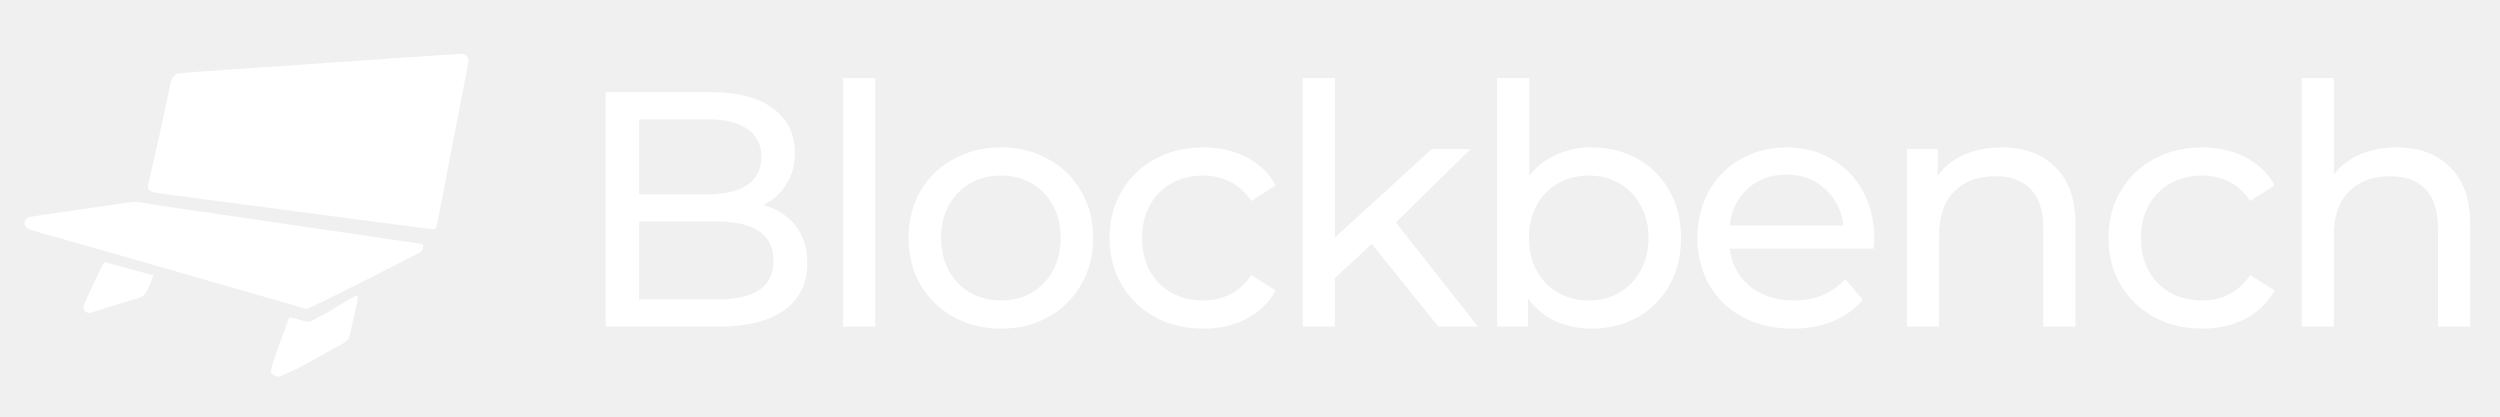
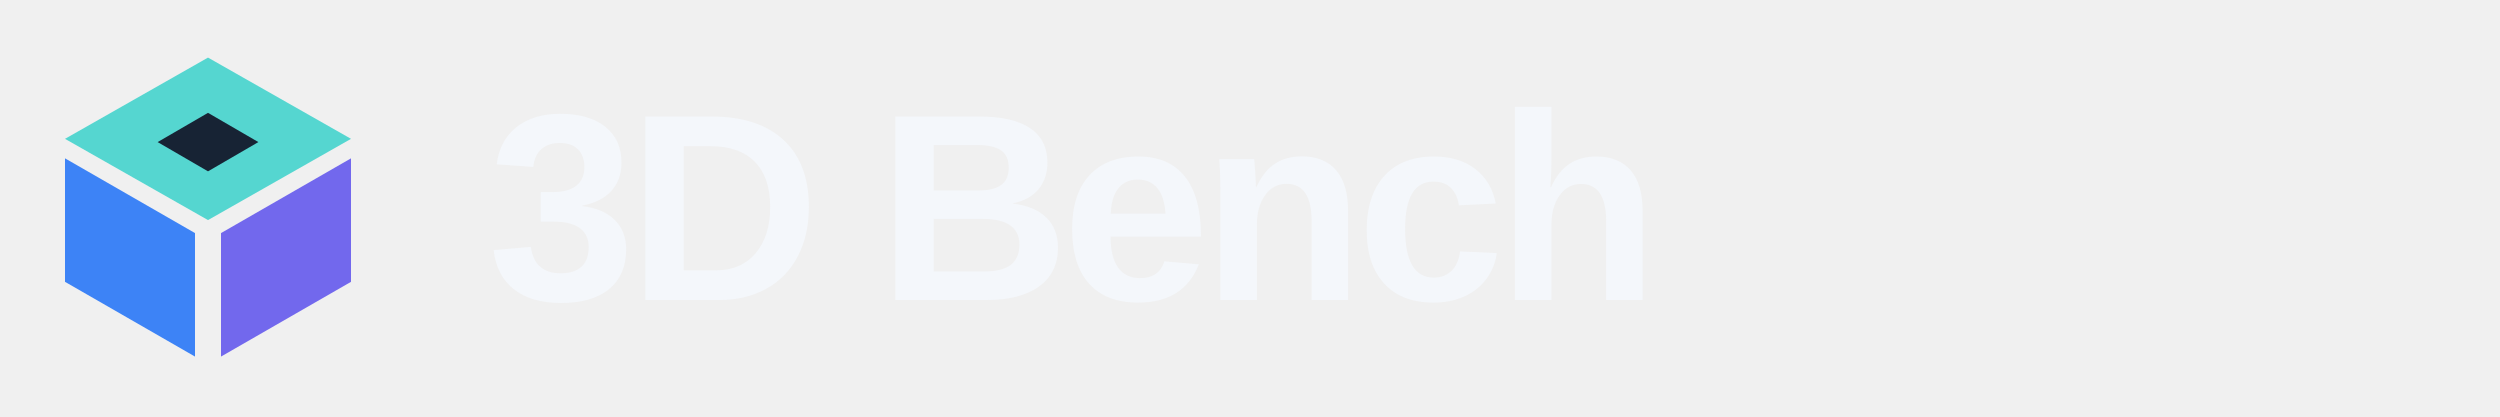
- <svg xmlns="http://www.w3.org/2000/svg" width="60cm" height="10cm" viewBox="0 0 600 100" version="1.1" id="svg4515">
-   <defs id="defs4509" />
-   <g id="layer1" transform="translate(140.5784,-17.87807)">
-     <path style="fill:#ffffff;fill-opacity:1;stroke:none;stroke-width:0.13" d="m -29.706,30.806 c -1.108,0.009 -4.479,0.254 -15.403,1.006 -13.529,0.93 -27.093,1.866 -40.456,2.781 -13.514,0.925 -12.178,0.8 -12.82,1.201 -0.722,0.451 -1.13,1.216 -1.37,2.571 -2,9.667 -3.603,16.605 -4.897,22.228 -0.068,0.178 -0.207,0.791 -0.308,1.361 -0.172,0.966 -0.168,1.06 0.051,1.362 0.463,0.637 1.022,0.782 5.055,1.306 15.288,1.998 31.256,4.108 45.345,5.955 5.547,0.727 10.529,1.386 14.199,1.878 4.132,0.554 4.208,0.555 4.39,0.1 0.144,-0.361 0.408,-1.596 0.921,-4.311 2.116,-10.956 4.572,-23.822 6.362,-32.935 0.56,-2.851 0.586,-3.163 0.307,-3.641 -0.14,-0.239 -0.445,-0.546 -0.679,-0.683 -0.18,-0.105 -0.031,-0.184 -0.696,-0.178 z m -78.357,35.55 c -0.532,-0.006 -1.038,0.033 -1.556,0.113 -0.713,0.111 -6.285,0.908 -12.383,1.771 -6.098,0.864 -11.339,1.662 -11.649,1.774 -0.93,0.337 -1.307,1.264 -0.862,2.123 0.274,0.53 0.957,0.846 3.11,1.439 0.285,0.079 0.665,0.191 0.843,0.249 20.153,5.655 41.451,11.891 60.295,17.257 1.058,0.318 2.502,0.874 3.421,0.876 0.695,-0.187 4.67,-2.149 13.68,-6.682 7.318,-3.683 13.414,-6.79 13.546,-6.904 0.502,-0.436 0.768,-1.377 0.503,-1.782 -0.052,-0.08 -0.766,-0.245 -1.586,-0.366 -1.948,-0.287 -8.017,-1.174 -10.244,-1.497 -0.963,-0.14 -2.334,-0.344 -3.047,-0.453 -0.713,-0.11 -2.901,-0.432 -4.863,-0.716 -1.961,-0.284 -5.17,-0.751 -7.132,-1.038 -1.961,-0.287 -4.762,-0.695 -6.224,-0.906 -3.375,-0.488 -10.553,-1.54 -14.588,-2.139 -1.712,-0.254 -4.308,-0.634 -5.77,-0.845 -8.938,-1.289 -11.697,-1.703 -12.448,-1.869 -1.203,-0.266 -2.161,-0.398 -3.048,-0.407 z m -7.46,14.489 c -0.032,-0.003 -0.056,-0.003 -0.069,1.97e-4 -0.239,0.051 -4.984,10.224 -4.984,10.687 0,0.473 0.341,1.054 0.747,1.275 0.45,0.244 0.735,0.248 1.388,0.02 1.972,-0.614 4.075,-1.298 6.034,-1.887 5.842,-1.752 5.939,-1.788 6.558,-2.434 0.513,-0.535 1.455,-2.495 1.732,-3.603 0.054,-0.216 0.167,-0.522 0.252,-0.681 0.085,-0.159 0.133,-0.289 0.106,-0.289 -3.409,-0.882 -6.948,-1.843 -10.176,-2.728 -0.704,-0.193 -1.363,-0.341 -1.589,-0.36 z m 60.567,7.943 c -0.1,-0.004 -0.256,0.07 -0.545,0.238 -0.311,0.182 -1.207,0.69 -1.992,1.13 -2.135,1.291 -4.161,2.633 -6.419,3.699 -1.832,1.147 -2.639,1.396 -3.556,1.101 -0.895,-0.288 -3.278,-0.909 -3.488,-0.909 -0.124,0 -0.258,0.102 -0.298,0.227 -0.07,0.218 -0.293,0.844 -0.842,2.366 -0.885,2.278 -1.647,4.578 -2.445,6.743 -0.381,1.032 -1.046,3.406 -1.036,3.695 0.01,0.285 0.63,0.87 1.109,1.046 0.294,0.108 0.726,0.158 1.026,0.119 5.579,-2.258 9.832,-5.106 14.577,-7.591 1.452,-0.758 1.985,-1.289 2.194,-2.184 0.175,-0.75 0.504,-2.211 0.717,-3.189 0.109,-0.499 0.323,-1.462 0.475,-2.14 0.81,-3.601 0.862,-3.937 0.655,-4.264 -0.035,-0.055 -0.074,-0.086 -0.134,-0.088 z" id="path5085" />
-     <g aria-label="Blockbench" transform="matrix(0.2645833,0,0,0.2645833,-98.58048,-4.751338)" style="font-style:normal;font-weight:normal;font-size:853.333px;line-height:1.25;font-family:sans-serif;letter-spacing:-20px;word-spacing:0px;fill:#000000;fill-opacity:1;stroke:none" id="flowRoot4483">
-       <path d="m 533.723,271.507 q 18.535,5.165 29.17,18.839 10.635,13.369 10.635,34.031 0,27.65 -20.966,42.539 -20.662,14.889 -60.466,14.889 h -101.486 v -212.694 h 95.409 q 36.462,0 56.212,14.585 20.054,14.585 20.054,40.412 0,16.712 -7.9,28.866 -7.596,12.154 -20.662,18.535 z M 420.995,193.722 v 68.062 h 62.289 q 23.396,0 35.854,-8.508 12.762,-8.812 12.762,-25.523 0,-16.712 -12.762,-25.219 -12.458,-8.812 -35.854,-8.812 z m 69.885,163.471 q 25.827,0 38.893,-8.508 13.066,-8.508 13.066,-26.739 0,-35.55 -51.958,-35.55 h -69.885 v 70.797 z" style="font-style:normal;font-variant:normal;font-weight:500;font-stretch:normal;font-size:826.667px;line-height:1.25;font-family:Montserrat;-inkscape-font-specification:'Montserrat Medium';letter-spacing:-28.78px;fill:#ffffff;fill-opacity:1;stroke-width:0.368" id="path4499" />
-       <path d="m 606.038,156.349 h 29.17 v 225.456 h -29.17 z" style="font-style:normal;font-variant:normal;font-weight:500;font-stretch:normal;font-size:826.667px;line-height:1.25;font-family:Montserrat;-inkscape-font-specification:'Montserrat Medium';letter-spacing:-28.78px;fill:#ffffff;fill-opacity:1;stroke-width:0.368" id="path4501" />
-       <path d="m 749.298,383.628 q -24.004,0 -43.147,-10.635 -19.142,-10.635 -30.081,-29.17 -10.635,-18.839 -10.635,-42.539 0,-23.7 10.635,-42.235 10.939,-18.839 30.081,-29.17 19.142,-10.635 43.147,-10.635 24.004,0 42.843,10.635 19.143,10.331 29.777,29.17 10.939,18.535 10.939,42.235 0,23.7 -10.939,42.539 -10.635,18.535 -29.777,29.17 -18.839,10.635 -42.843,10.635 z m 0,-25.523 q 15.496,0 27.65,-6.989 12.458,-7.292 19.446,-20.054 6.989,-13.066 6.989,-29.777 0,-16.712 -6.989,-29.473 -6.989,-13.066 -19.446,-20.054 -12.154,-6.989 -27.65,-6.989 -15.496,0 -27.954,6.989 -12.154,6.989 -19.446,20.054 -6.989,12.762 -6.989,29.473 0,16.712 6.989,29.777 7.292,12.762 19.446,20.054 12.458,6.989 27.954,6.989 z" style="font-style:normal;font-variant:normal;font-weight:500;font-stretch:normal;font-size:826.667px;line-height:1.25;font-family:Montserrat;-inkscape-font-specification:'Montserrat Medium';letter-spacing:-28.78px;fill:#ffffff;fill-opacity:1;stroke-width:0.368" id="path4503" />
-       <path d="m 932.808,383.628 q -24.612,0 -44.058,-10.635 -19.142,-10.635 -30.081,-29.17 -10.939,-18.839 -10.939,-42.539 0,-23.7 10.939,-42.235 10.939,-18.839 30.081,-29.17 19.446,-10.635 44.058,-10.635 21.877,0 38.893,8.812 17.319,8.812 26.739,25.523 l -22.181,14.281 q -7.596,-11.546 -18.839,-17.319 -11.242,-5.773 -24.916,-5.773 -15.8,0 -28.562,6.989 -12.458,6.989 -19.75,20.054 -6.989,12.762 -6.989,29.473 0,17.016 6.989,30.081 7.292,12.762 19.75,19.75 12.762,6.989 28.562,6.989 13.673,0 24.916,-5.773 11.242,-5.773 18.839,-17.319 l 22.181,13.977 q -9.419,16.712 -26.739,25.827 -17.016,8.812 -38.893,8.812 z" style="font-style:normal;font-variant:normal;font-weight:500;font-stretch:normal;font-size:826.667px;line-height:1.25;font-family:Montserrat;-inkscape-font-specification:'Montserrat Medium';letter-spacing:-28.78px;fill:#ffffff;fill-opacity:1;stroke-width:0.368" id="path4505" />
-       <path d="m 1085.548,306.754 -33.423,30.993 v 44.058 h -29.169 V 156.349 h 29.169 V 300.981 l 87.812,-80.216 h 35.246 l -67.758,66.543 74.443,94.497 h -35.854 z" style="font-style:normal;font-variant:normal;font-weight:500;font-stretch:normal;font-size:826.667px;line-height:1.25;font-family:Montserrat;-inkscape-font-specification:'Montserrat Medium';letter-spacing:-28.78px;fill:#ffffff;fill-opacity:1;stroke-width:0.368" id="path4507" />
-       <path d="m 1284.697,219.245 q 23.396,0 41.931,10.331 18.535,10.331 28.866,28.866 10.635,18.535 10.635,42.843 0,24.308 -10.635,43.147 -10.331,18.535 -28.866,28.866 -18.535,10.331 -41.931,10.331 -17.927,0 -32.816,-6.989 -14.889,-6.989 -24.612,-20.358 v 25.523 h -27.954 V 156.349 h 29.169 v 88.724 q 9.723,-12.762 24.308,-19.142 14.585,-6.685 31.904,-6.685 z m -2.431,138.859 q 15.496,0 27.65,-6.989 12.458,-7.292 19.446,-20.054 7.292,-13.066 7.292,-29.777 0,-16.712 -7.292,-29.473 -6.989,-13.066 -19.446,-20.054 -12.154,-6.989 -27.65,-6.989 -15.192,0 -27.65,6.989 -12.458,6.989 -19.446,20.054 -6.989,12.762 -6.989,29.473 0,16.712 6.989,29.777 6.989,12.762 19.446,20.054 12.458,6.989 27.65,6.989 z" style="font-style:normal;font-variant:normal;font-weight:500;font-stretch:normal;font-size:826.667px;line-height:1.25;font-family:Montserrat;-inkscape-font-specification:'Montserrat Medium';letter-spacing:-28.78px;fill:#ffffff;fill-opacity:1;stroke-width:0.368" id="path4509" />
-       <path d="m 1541.397,302.196 q 0,3.342 -0.608,8.812 h -130.655 q 2.735,21.269 18.535,34.335 16.104,12.762 39.804,12.762 28.866,0 46.489,-19.446 l 16.104,18.839 q -10.938,12.762 -27.346,19.446 -16.104,6.685 -36.158,6.685 -25.523,0 -45.273,-10.331 -19.75,-10.635 -30.689,-29.473 -10.635,-18.839 -10.635,-42.539 0,-23.396 10.331,-42.235 10.635,-18.839 28.866,-29.17 18.535,-10.635 41.627,-10.635 23.093,0 41.02,10.635 18.231,10.331 28.258,29.17 10.331,18.839 10.331,43.147 z m -79.609,-58.339 q -20.966,0 -35.246,12.762 -13.977,12.762 -16.408,33.423 h 103.309 q -2.431,-20.358 -16.712,-33.12 -13.977,-13.066 -34.943,-13.066 z" style="font-style:normal;font-variant:normal;font-weight:500;font-stretch:normal;font-size:826.667px;line-height:1.25;font-family:Montserrat;-inkscape-font-specification:'Montserrat Medium';letter-spacing:-28.78px;fill:#ffffff;fill-opacity:1;stroke-width:0.368" id="path4511" />
-       <path d="m 1657.015,219.245 q 30.689,0 48.616,17.927 18.231,17.623 18.231,51.958 v 92.674 h -29.17 v -89.332 q 0,-23.396 -11.242,-35.246 -11.242,-11.85 -32.208,-11.85 -23.7,0 -37.373,13.977 -13.673,13.673 -13.673,39.5 v 82.951 H 1571.026 V 220.765 h 27.954 v 24.308 q 8.812,-12.458 23.7,-19.142 15.193,-6.685 34.335,-6.685 z" style="font-style:normal;font-variant:normal;font-weight:500;font-stretch:normal;font-size:826.667px;line-height:1.25;font-family:Montserrat;-inkscape-font-specification:'Montserrat Medium';letter-spacing:-28.78px;fill:#ffffff;fill-opacity:1;stroke-width:0.368" id="path4513" />
-       <path d="m 1838.939,383.628 q -24.612,0 -44.058,-10.635 -19.142,-10.635 -30.081,-29.17 -10.939,-18.839 -10.939,-42.539 0,-23.7 10.939,-42.235 10.939,-18.839 30.081,-29.17 19.446,-10.635 44.058,-10.635 21.877,0 38.893,8.812 17.319,8.812 26.739,25.523 l -22.181,14.281 q -7.596,-11.546 -18.839,-17.319 -11.242,-5.773 -24.916,-5.773 -15.8,0 -28.562,6.989 -12.458,6.989 -19.75,20.054 -6.989,12.762 -6.989,29.473 0,17.016 6.989,30.081 7.292,12.762 19.75,19.75 12.762,6.989 28.562,6.989 13.673,0 24.916,-5.773 11.242,-5.773 18.839,-17.319 l 22.181,13.977 q -9.419,16.712 -26.739,25.827 -17.016,8.812 -38.893,8.812 z" style="font-style:normal;font-variant:normal;font-weight:500;font-stretch:normal;font-size:826.667px;line-height:1.25;font-family:Montserrat;-inkscape-font-specification:'Montserrat Medium';letter-spacing:-28.78px;fill:#ffffff;fill-opacity:1;stroke-width:0.368" id="path4515" />
-       <path d="m 2015.076,219.245 q 30.689,0 48.616,17.927 18.231,17.623 18.231,51.958 v 92.674 h -29.169 v -89.332 q 0,-23.396 -11.242,-35.246 -11.242,-11.85 -32.208,-11.85 -23.7,0 -37.373,13.977 -13.673,13.673 -13.673,39.5 v 82.951 h -29.169 V 156.349 h 29.169 v 87.205 q 9.116,-11.546 23.7,-17.927 14.889,-6.381 33.12,-6.381 z" style="font-style:normal;font-variant:normal;font-weight:500;font-stretch:normal;font-size:826.667px;line-height:1.25;font-family:Montserrat;-inkscape-font-specification:'Montserrat Medium';letter-spacing:-28.78px;fill:#ffffff;fill-opacity:1;stroke-width:0.368" id="path4517" />
-     </g>
+ <svg xmlns="http://www.w3.org/2000/svg" viewBox="0 0 600 100" role="img" aria-label="3D Bench">
+   <g transform="translate(0,-1) scale(.39)">
+     <path fill="#55d6d0" d="M128 38 216 88 128 138 40 88Z" />
+     <path fill="#3d83f6" d="m40 100 80 46v76l-80-46Z" />
+     <path fill="#7268ed" d="m136 146 80-46v76l-80 46Z" />
+     <path fill="#172334" d="m128 72 31 18-31 18-31-18Z" />
  </g>
+   <text x="117" y="72" fill="#f4f7fb" font-family="Montserrat,Arial,sans-serif" font-size="64" font-weight="700" letter-spacing="-2">3D Bench</text>
</svg>
